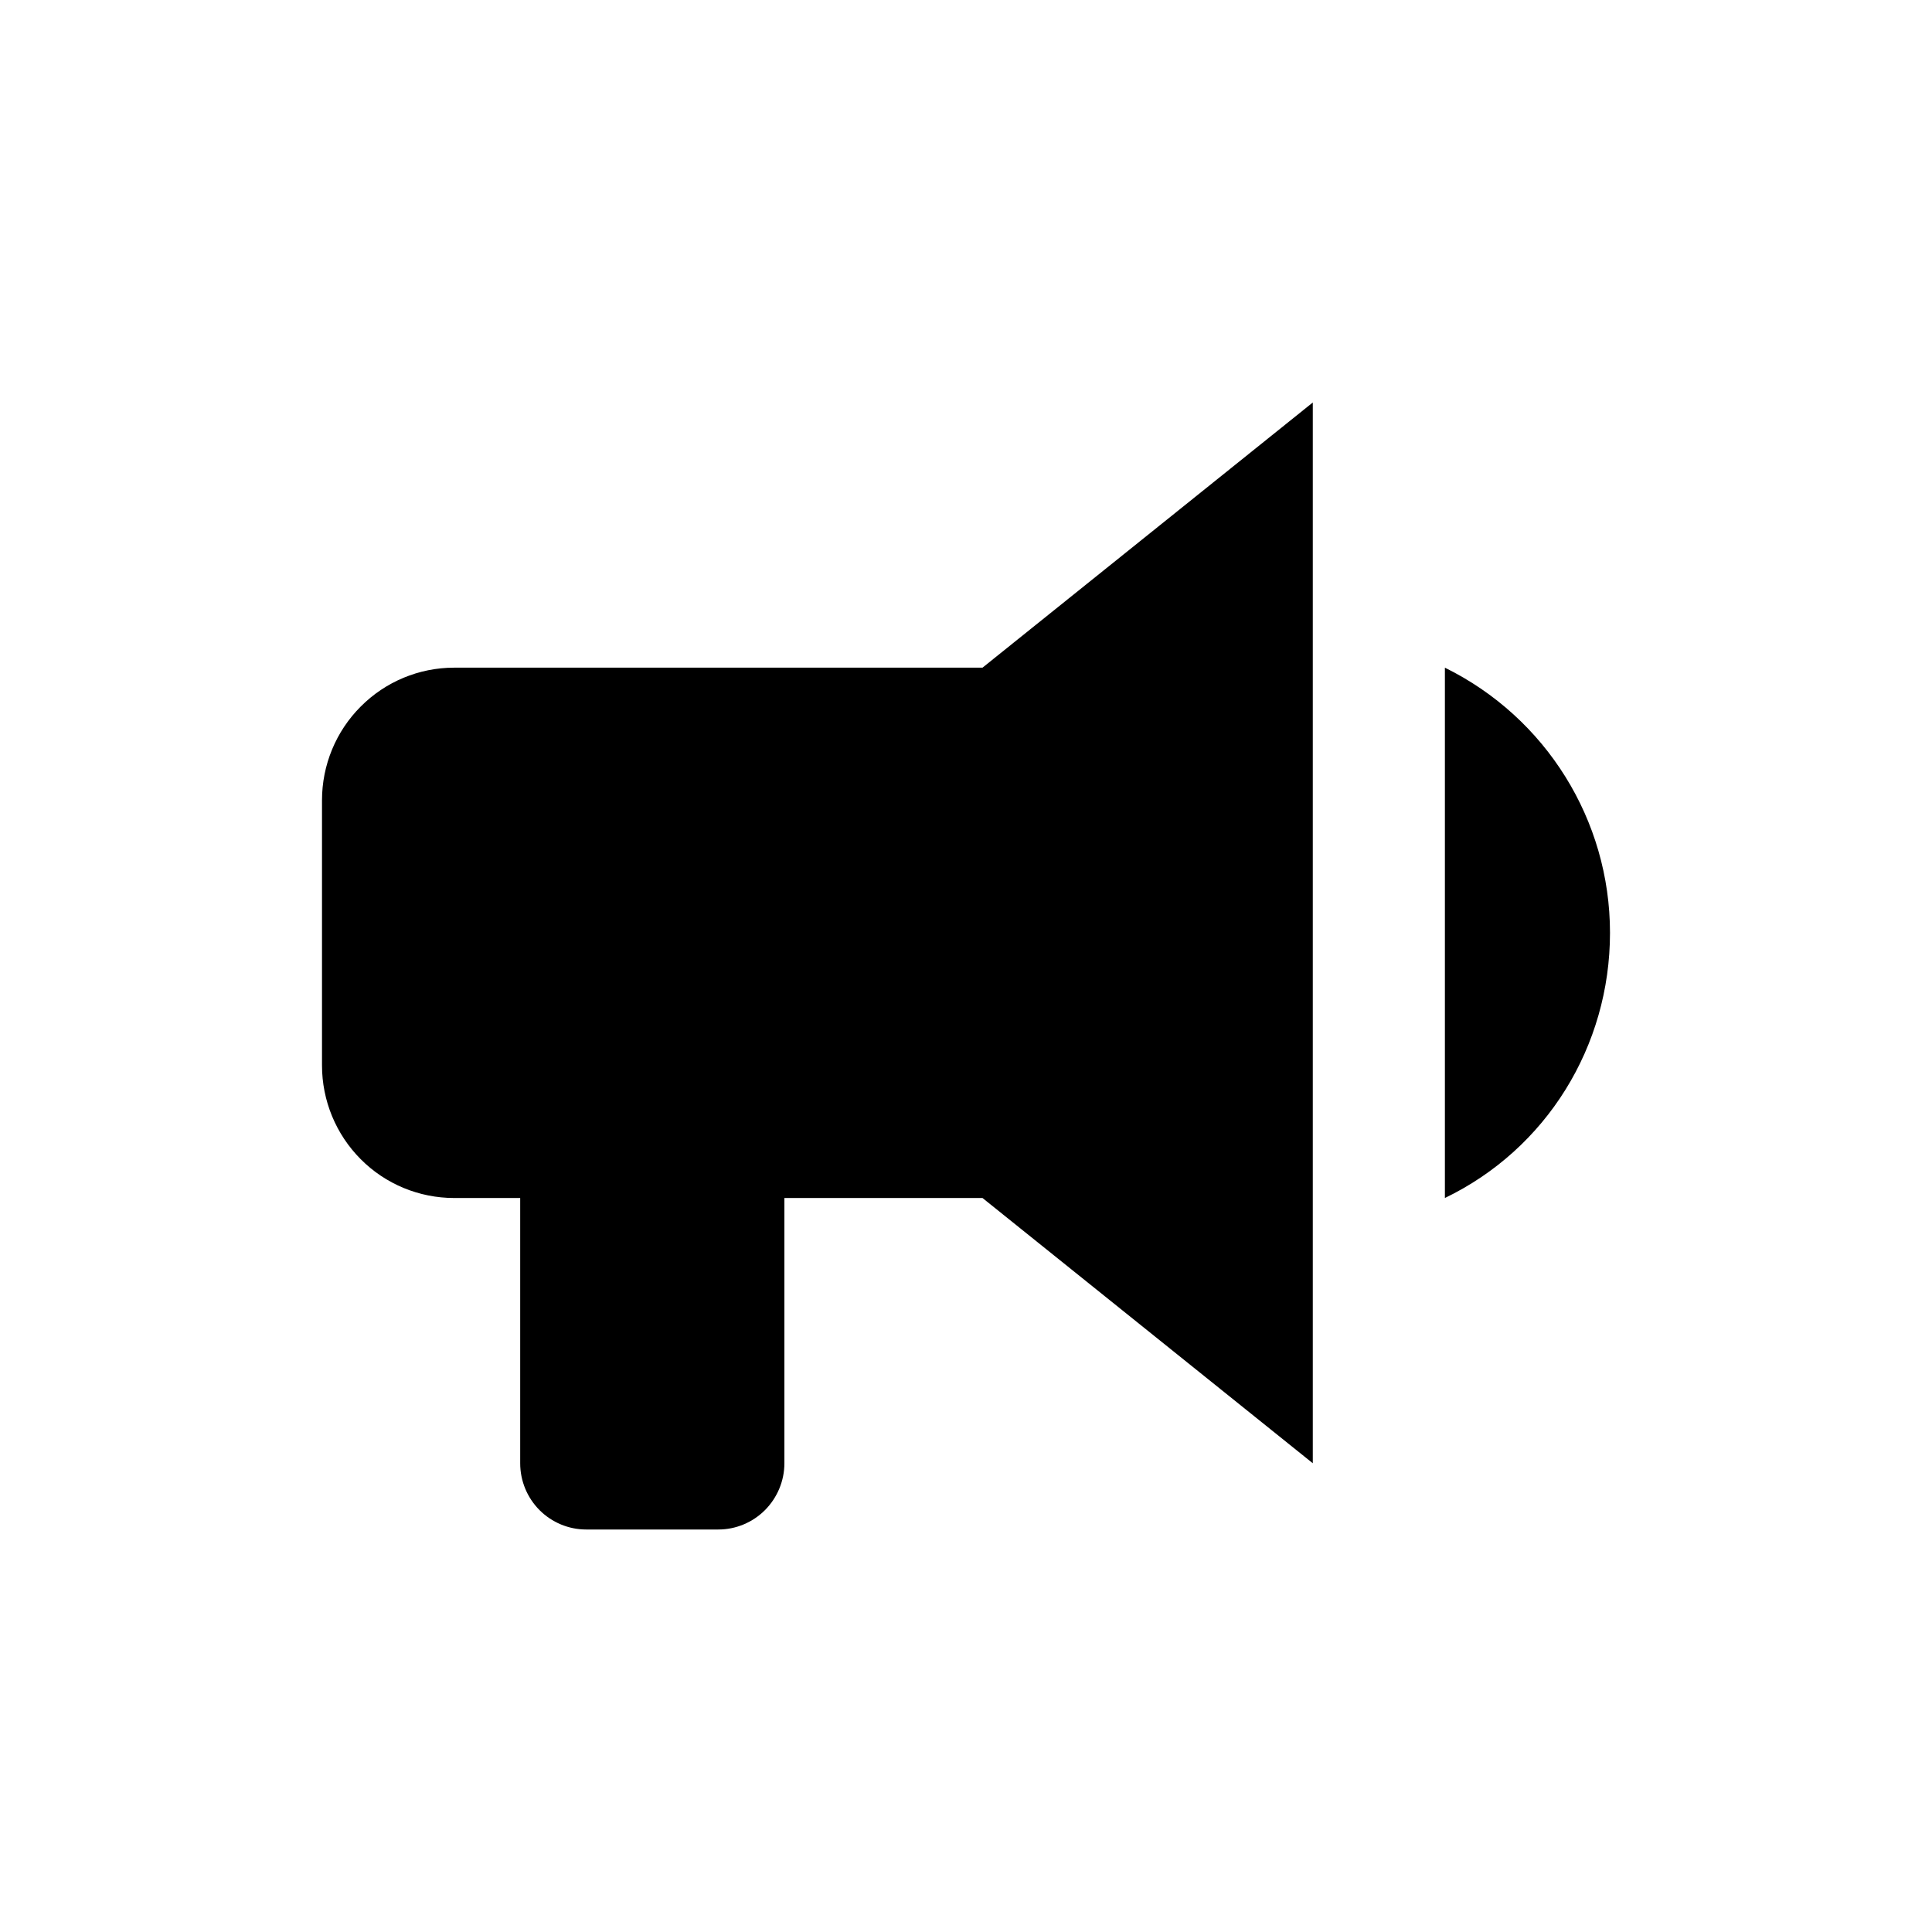
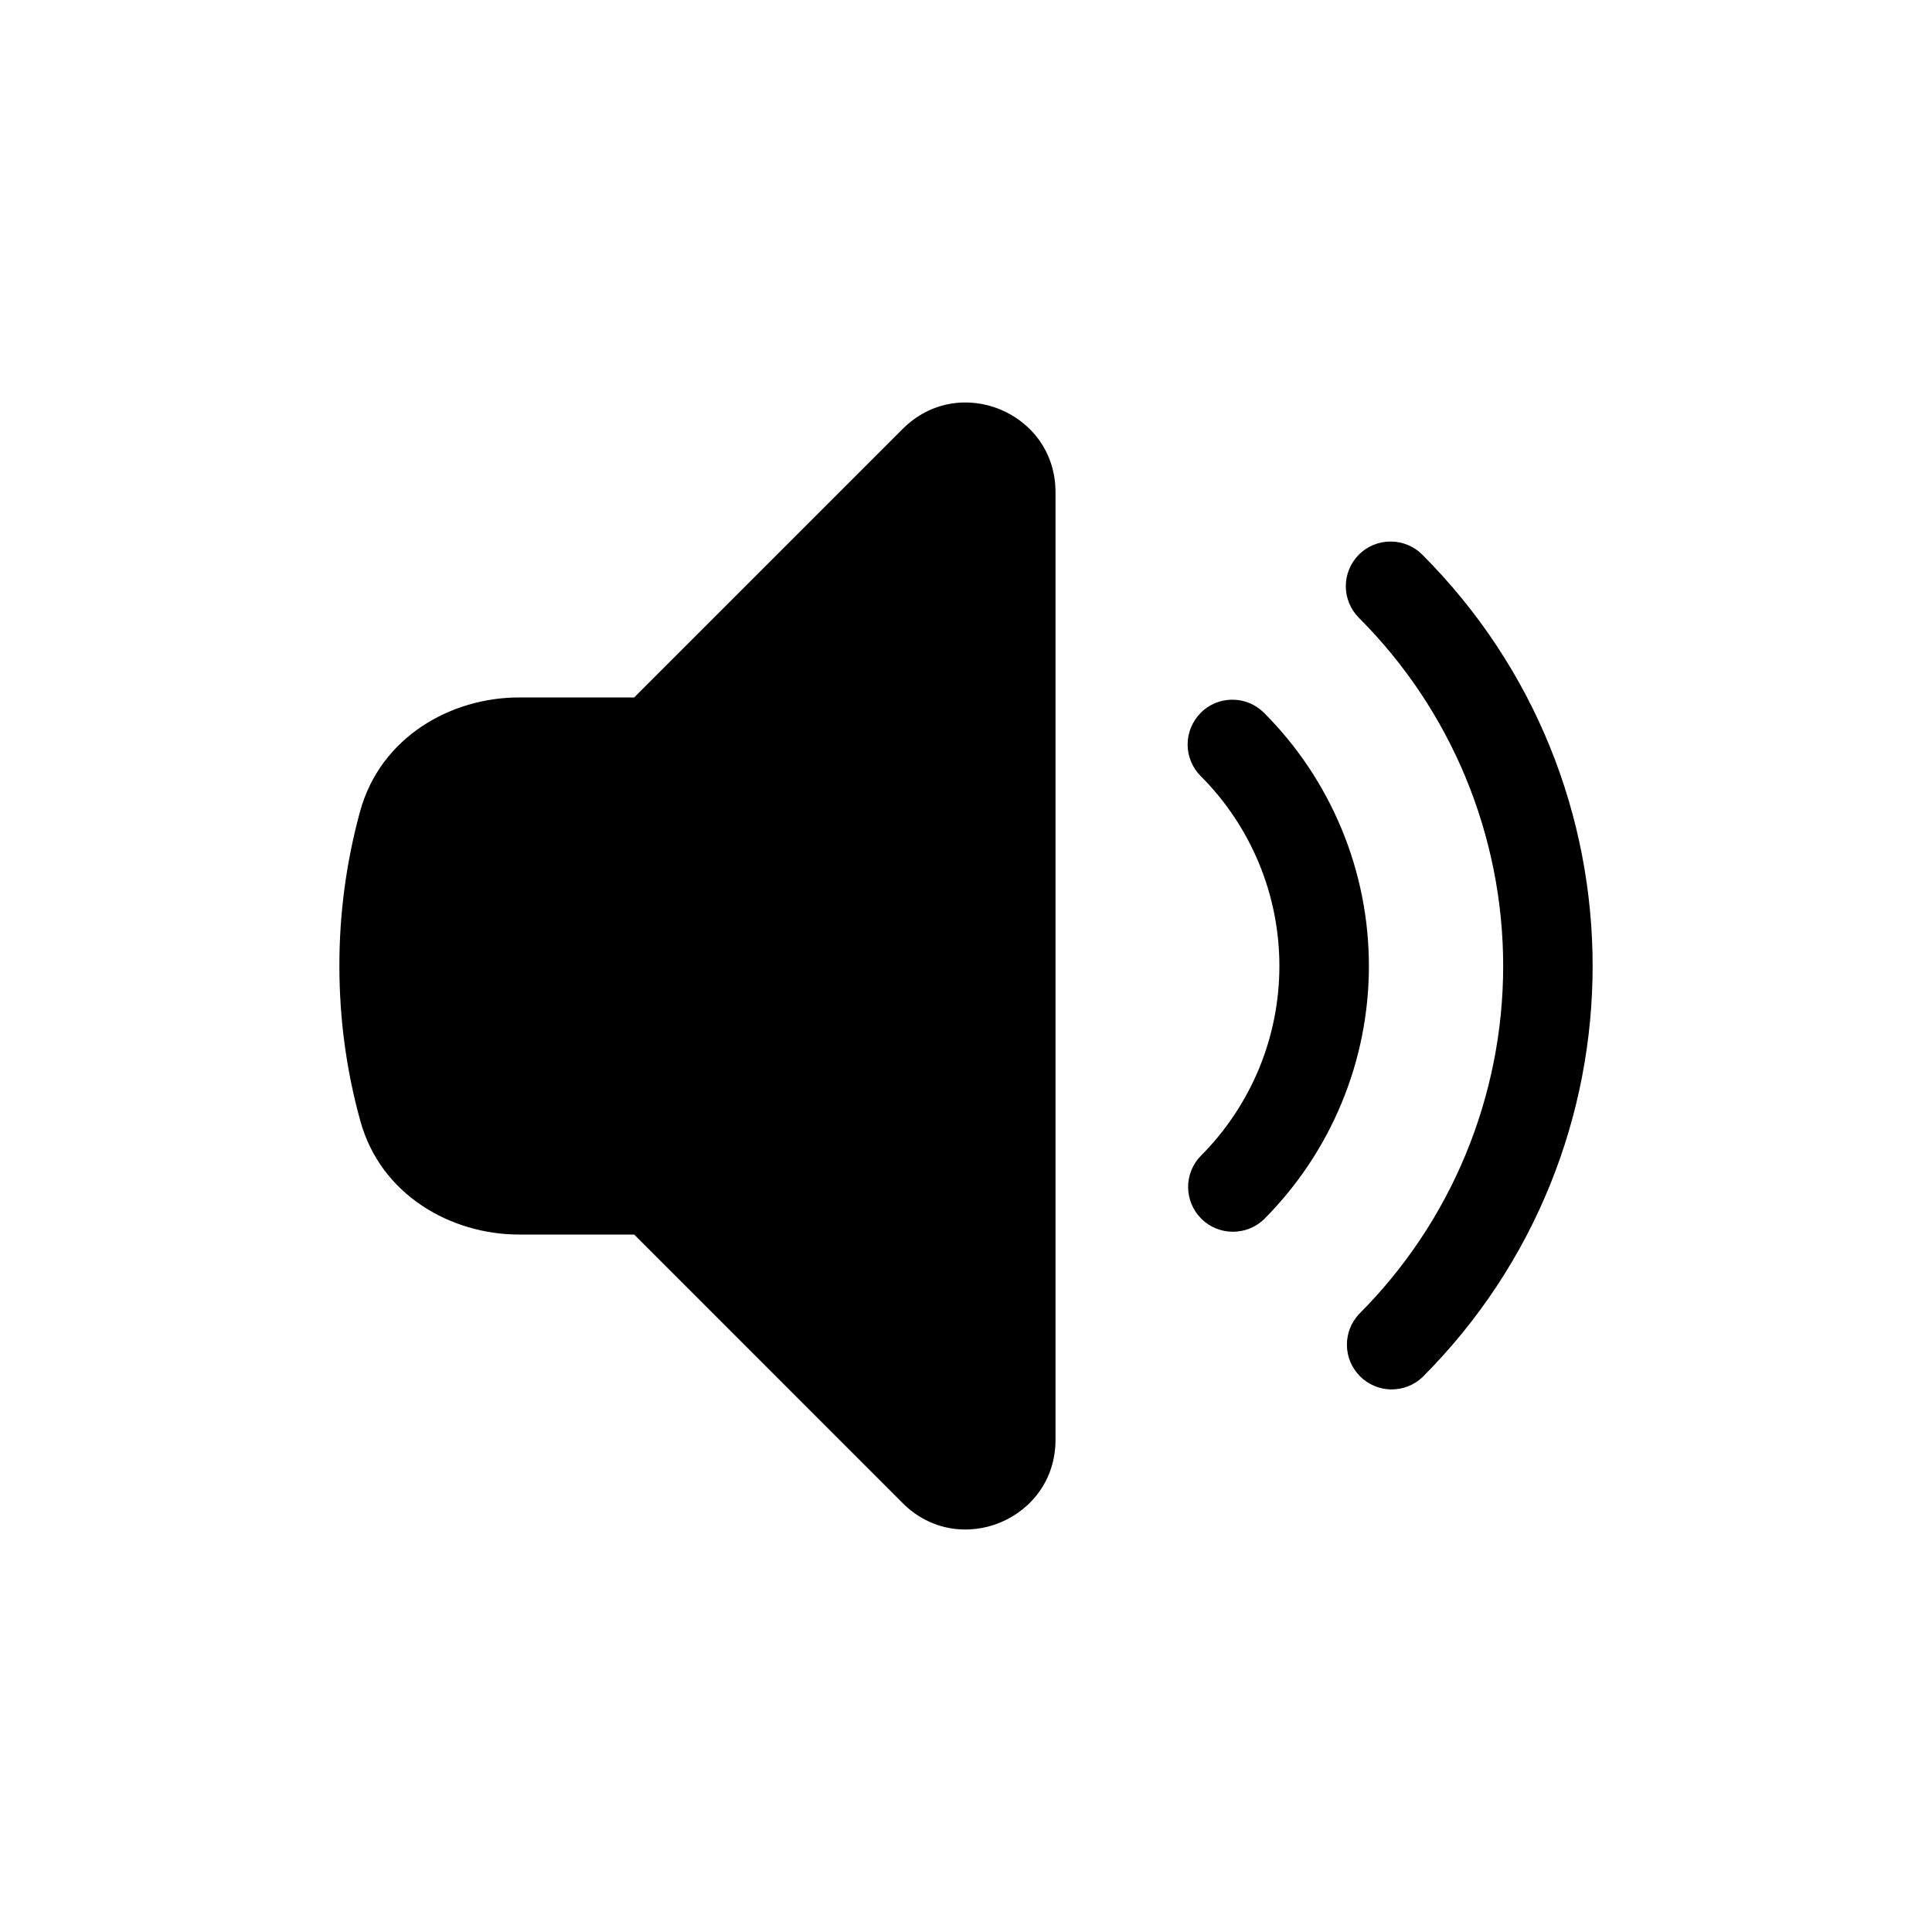
<svg xmlns="http://www.w3.org/2000/svg" width="24" height="24" viewBox="0 0 24 24" fill="none">
-   <path d="M12.205 8.294H5.641C5.206 8.294 4.788 8.468 4.481 8.777C4.173 9.085 4 9.504 4 9.941V13.235C4 13.672 4.173 14.091 4.481 14.4C4.788 14.709 5.206 14.882 5.641 14.882H6.462V18.177C6.462 18.395 6.548 18.604 6.702 18.759C6.856 18.913 7.064 19 7.282 19H8.923C9.141 19 9.349 18.913 9.503 18.759C9.657 18.604 9.744 18.395 9.744 18.177V14.882H12.205L16.308 18.177V5L12.205 8.294ZM20 11.588C20 12.996 19.212 14.273 17.949 14.882V8.294C19.204 8.912 20 10.188 20 11.588Z" fill="currentColor" />
+   <path d="M13.112 6.114C13.112 5.123 11.914 4.627 11.214 5.328L7.878 8.664H6.446C5.6 8.664 4.728 9.156 4.474 10.076C4.302 10.703 4.215 11.35 4.216 12C4.216 12.666 4.306 13.311 4.476 13.924C4.728 14.843 5.601 15.336 6.447 15.336H7.878L11.213 18.672C11.914 19.373 13.112 18.877 13.112 17.886V6.114ZM16.881 6.889C16.985 6.785 17.127 6.727 17.274 6.727C17.421 6.727 17.563 6.785 17.667 6.889C20.49 9.712 20.49 14.288 17.667 17.111C17.561 17.209 17.422 17.262 17.278 17.26C17.134 17.257 16.997 17.199 16.895 17.097C16.793 16.995 16.734 16.858 16.732 16.714C16.729 16.57 16.783 16.43 16.881 16.325C17.449 15.757 17.9 15.083 18.207 14.341C18.514 13.599 18.673 12.803 18.673 12C18.673 11.197 18.514 10.401 18.207 9.659C17.9 8.917 17.449 8.243 16.881 7.675C16.777 7.571 16.718 7.429 16.718 7.282C16.718 7.135 16.777 6.994 16.881 6.889Z" fill="currentColor" />
+   <path d="M14.915 8.855C14.967 8.803 15.028 8.762 15.095 8.734C15.163 8.706 15.235 8.692 15.308 8.692C15.381 8.692 15.454 8.706 15.521 8.734C15.589 8.762 15.65 8.803 15.702 8.855C16.115 9.268 16.442 9.758 16.666 10.298C16.89 10.837 17.005 11.416 17.005 12C17.005 12.584 16.89 13.163 16.666 13.702C16.442 14.242 16.115 14.732 15.702 15.146C15.597 15.247 15.456 15.303 15.31 15.301C15.165 15.3 15.025 15.242 14.922 15.138C14.819 15.035 14.761 14.896 14.759 14.75C14.758 14.604 14.814 14.464 14.916 14.359C15.226 14.049 15.471 13.681 15.639 13.277C15.807 12.872 15.893 12.438 15.893 12C15.893 11.562 15.807 11.128 15.639 10.723C15.471 10.319 15.226 9.951 14.916 9.641C14.812 9.537 14.753 9.396 14.753 9.248C14.753 9.101 14.812 8.96 14.916 8.855L14.915 8.855Z" fill="currentColor" />
</svg>
